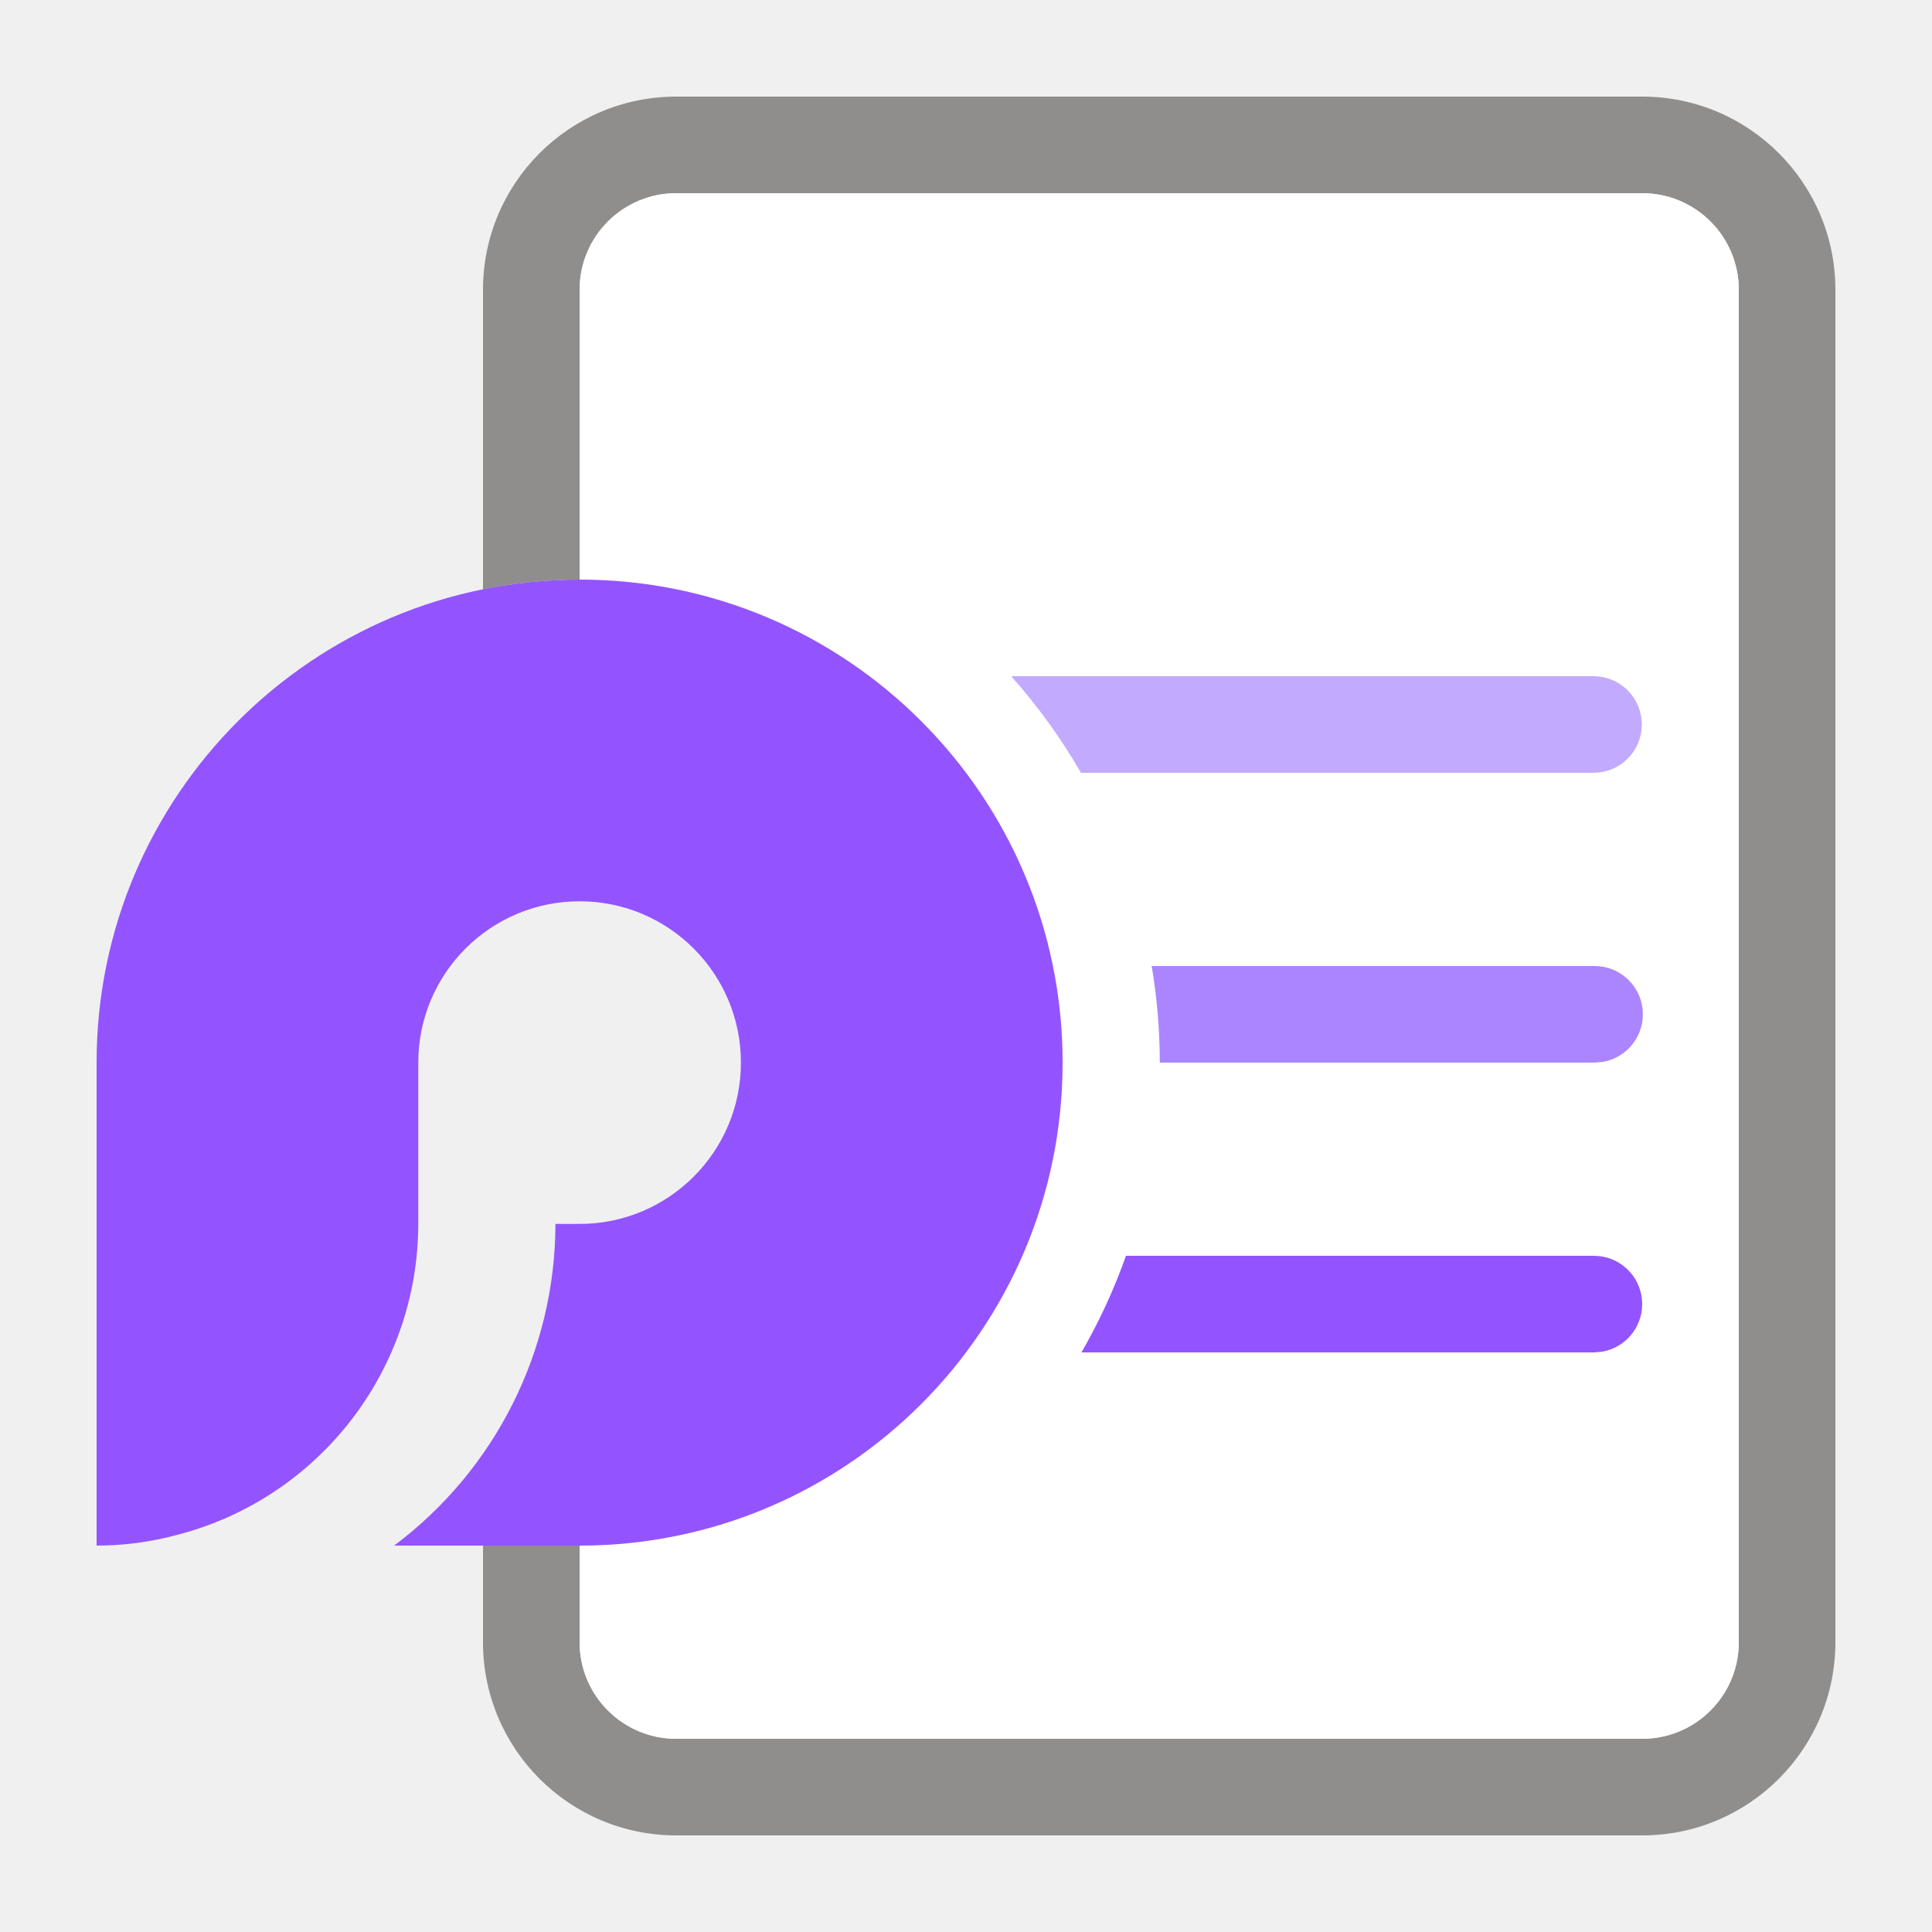
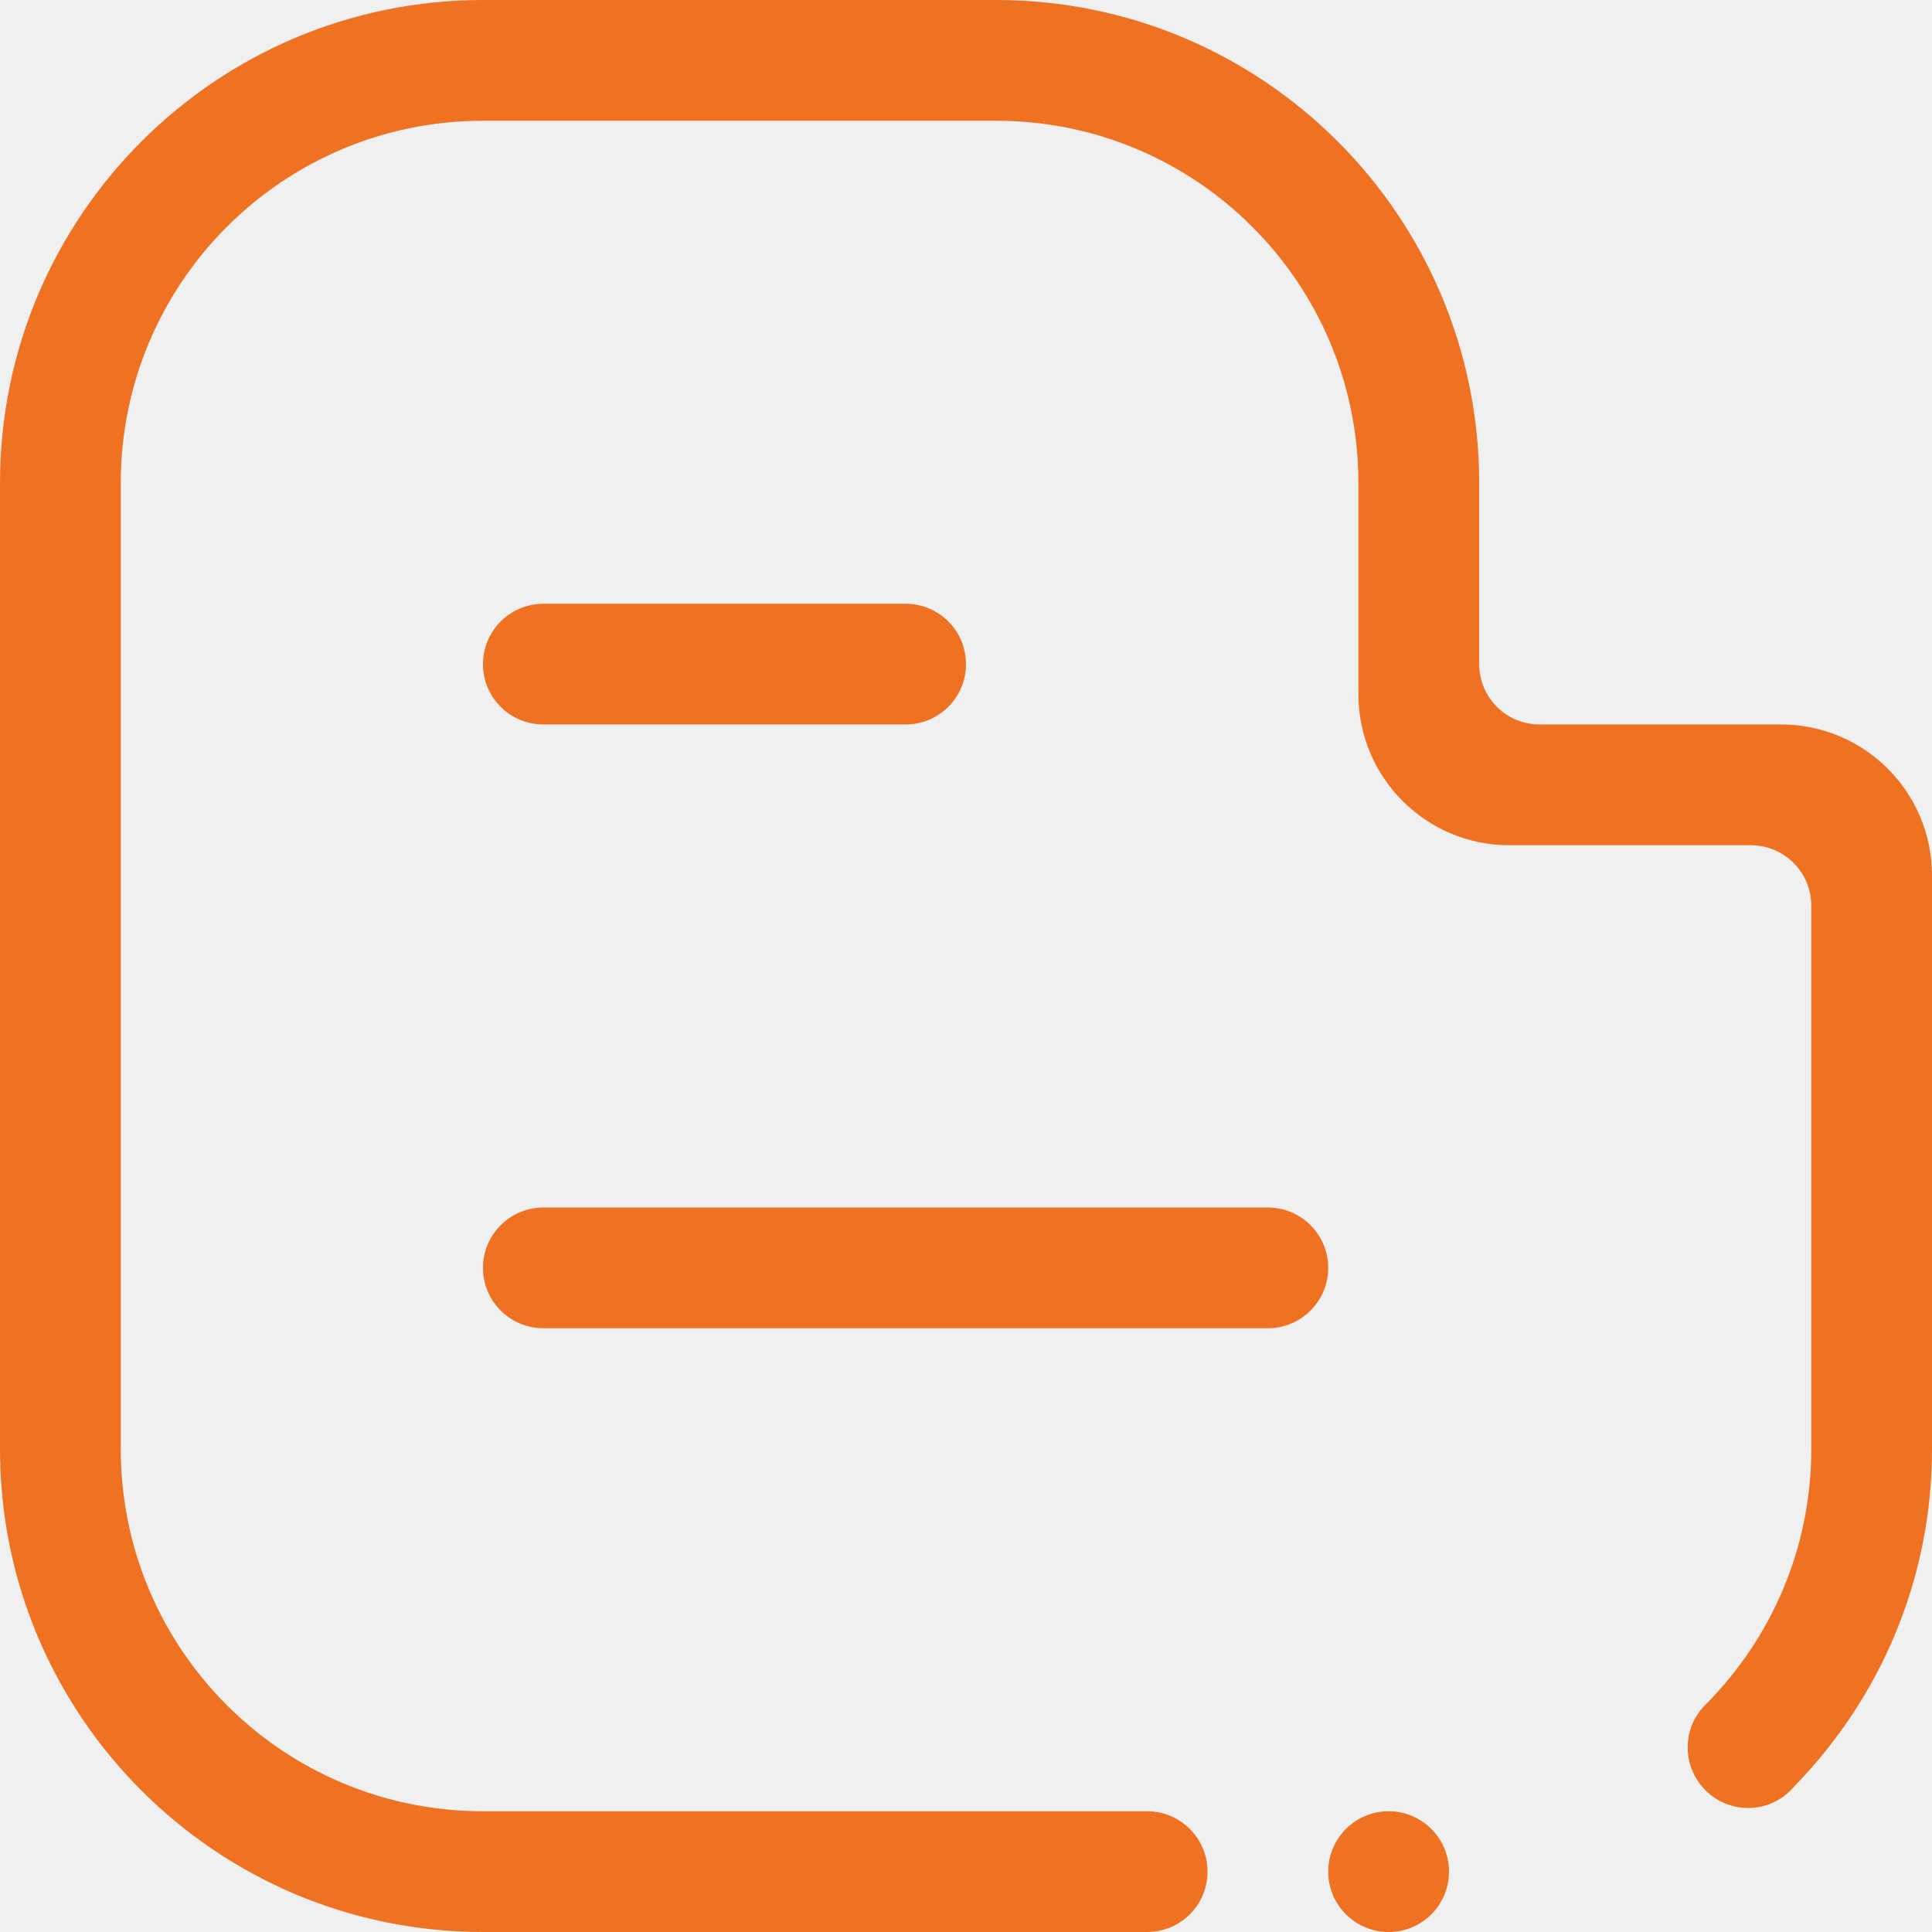
- <svg xmlns="http://www.w3.org/2000/svg" width="20" height="20" fill="none">
-   <path opacity=".67" d="M17 1H7a2 2 0 0 0-2 2v3.101A5 5 0 0 1 6 6V3a1 1 0 0 1 1-1h10a1 1 0 0 1 1 1v14a1 1 0 0 1-1 1H7a1 1 0 0 1-1-1v-1H5v1a2 2 0 0 0 2 2h10a2 2 0 0 0 2-2V3a2 2 0 0 0-2-2z" fill="#605E5C" />
-   <path d="M6 3a1 1 0 0 1 1-1h10a1 1 0 0 1 1 1v14a1 1 0 0 1-1 1H7a1 1 0 0 1-1-1v-1A5 5 0 1 0 6 6V3z" fill="#fff" />
-   <path d="M1 11a5 5 0 1 1 5 5H4.08a4.17 4.17 0 0 0 1.67-3.33H6A1.67 1.67 0 1 0 4.33 11v1.67a3.33 3.33 0 0 1-2.5 3.22A3.2 3.2 0 0 1 1 16v-5z" fill="#9354FF" />
-   <path d="M11.19 8a6.005 6.005 0 0 0-.721-.998L10.495 7h6a.5.5 0 0 1 .09.992l-.09.008H11.19z" fill="#C2AAFE" />
-   <path d="M11.195 14a5.994 5.994 0 0 0 .461-1h4.843a.5.5 0 0 1 .09.992l-.09.008h-5.304z" fill="#9354FF" />
-   <path d="M11.922 10h4.584a.5.5 0 0 1 .09.992l-.09.008h-4.5c0-.334-.028-.668-.084-1z" fill="#AB85FF" />
+ <svg xmlns="http://www.w3.org/2000/svg" version="1.1" id="Layer_9" x="0px" y="0px" width="512px" height="512px" viewBox="0 0 512 512" enable-background="new 0 0 512 512" xml:space="preserve">
+   <path fill-rule="evenodd" clip-rule="evenodd" fill="#EF7122" d="M475.758,473.124c-2.945,3.625-7.414,6.016-12.445,6.016  c-8.867,0-16.062-7.195-16.062-16.079c0-4.594,1.953-8.719,5.062-11.641c17.125-17.367,27.695-41.134,27.695-67.416v-40.009V320.01  V240c0-8.829-7.18-16-16-16h-64.009c-22.086,0-40.008-17.907-40.008-40.009v-55.986c0-53.033-42.978-96.003-95.993-96.003H127.997  c-53.028,0-95.993,42.97-95.993,96.003V320.01v8v55.994c0,53.025,42.965,95.995,95.993,95.995h176.001  c8.828,0,16.008,7.172,16.008,16c0,8.845-7.18,16.001-16.008,16.001H127.997C57.301,512,0,454.701,0,384.004v-256  C0,57.299,57.301,0,127.997,0h8.004h119.997h8c70.704,0,128.001,57.299,128.001,128.004v48.001c0,8.829,7.156,15.985,16,15.985  h64.009c22.086,0,39.992,17.922,39.992,40.009V256v56.01v71.994C512,418.7,498.164,450.076,475.758,473.124L475.758,473.124z   M144.001,191.99c-8.844,0-16.004-7.156-16.004-15.985c0-8.844,7.16-16,16.004-16h95.993c8.848,0,16.004,7.156,16.004,16  c0,8.829-7.156,15.985-16.004,15.985H144.001L144.001,191.99z M127.997,335.995c0-8.829,7.16-15.985,16.004-15.985h191.99  c8.844,0,16,7.156,16,15.985c0,8.844-7.156,16-16,16h-191.99C135.157,351.995,127.997,344.839,127.997,335.995L127.997,335.995z   M367.999,479.999c8.844,0,16,7.172,16,16c0,8.845-7.156,16.001-16,16.001c-8.828,0-16.008-7.156-16.008-16.001  C351.991,487.171,359.171,479.999,367.999,479.999L367.999,479.999z" />
</svg>
